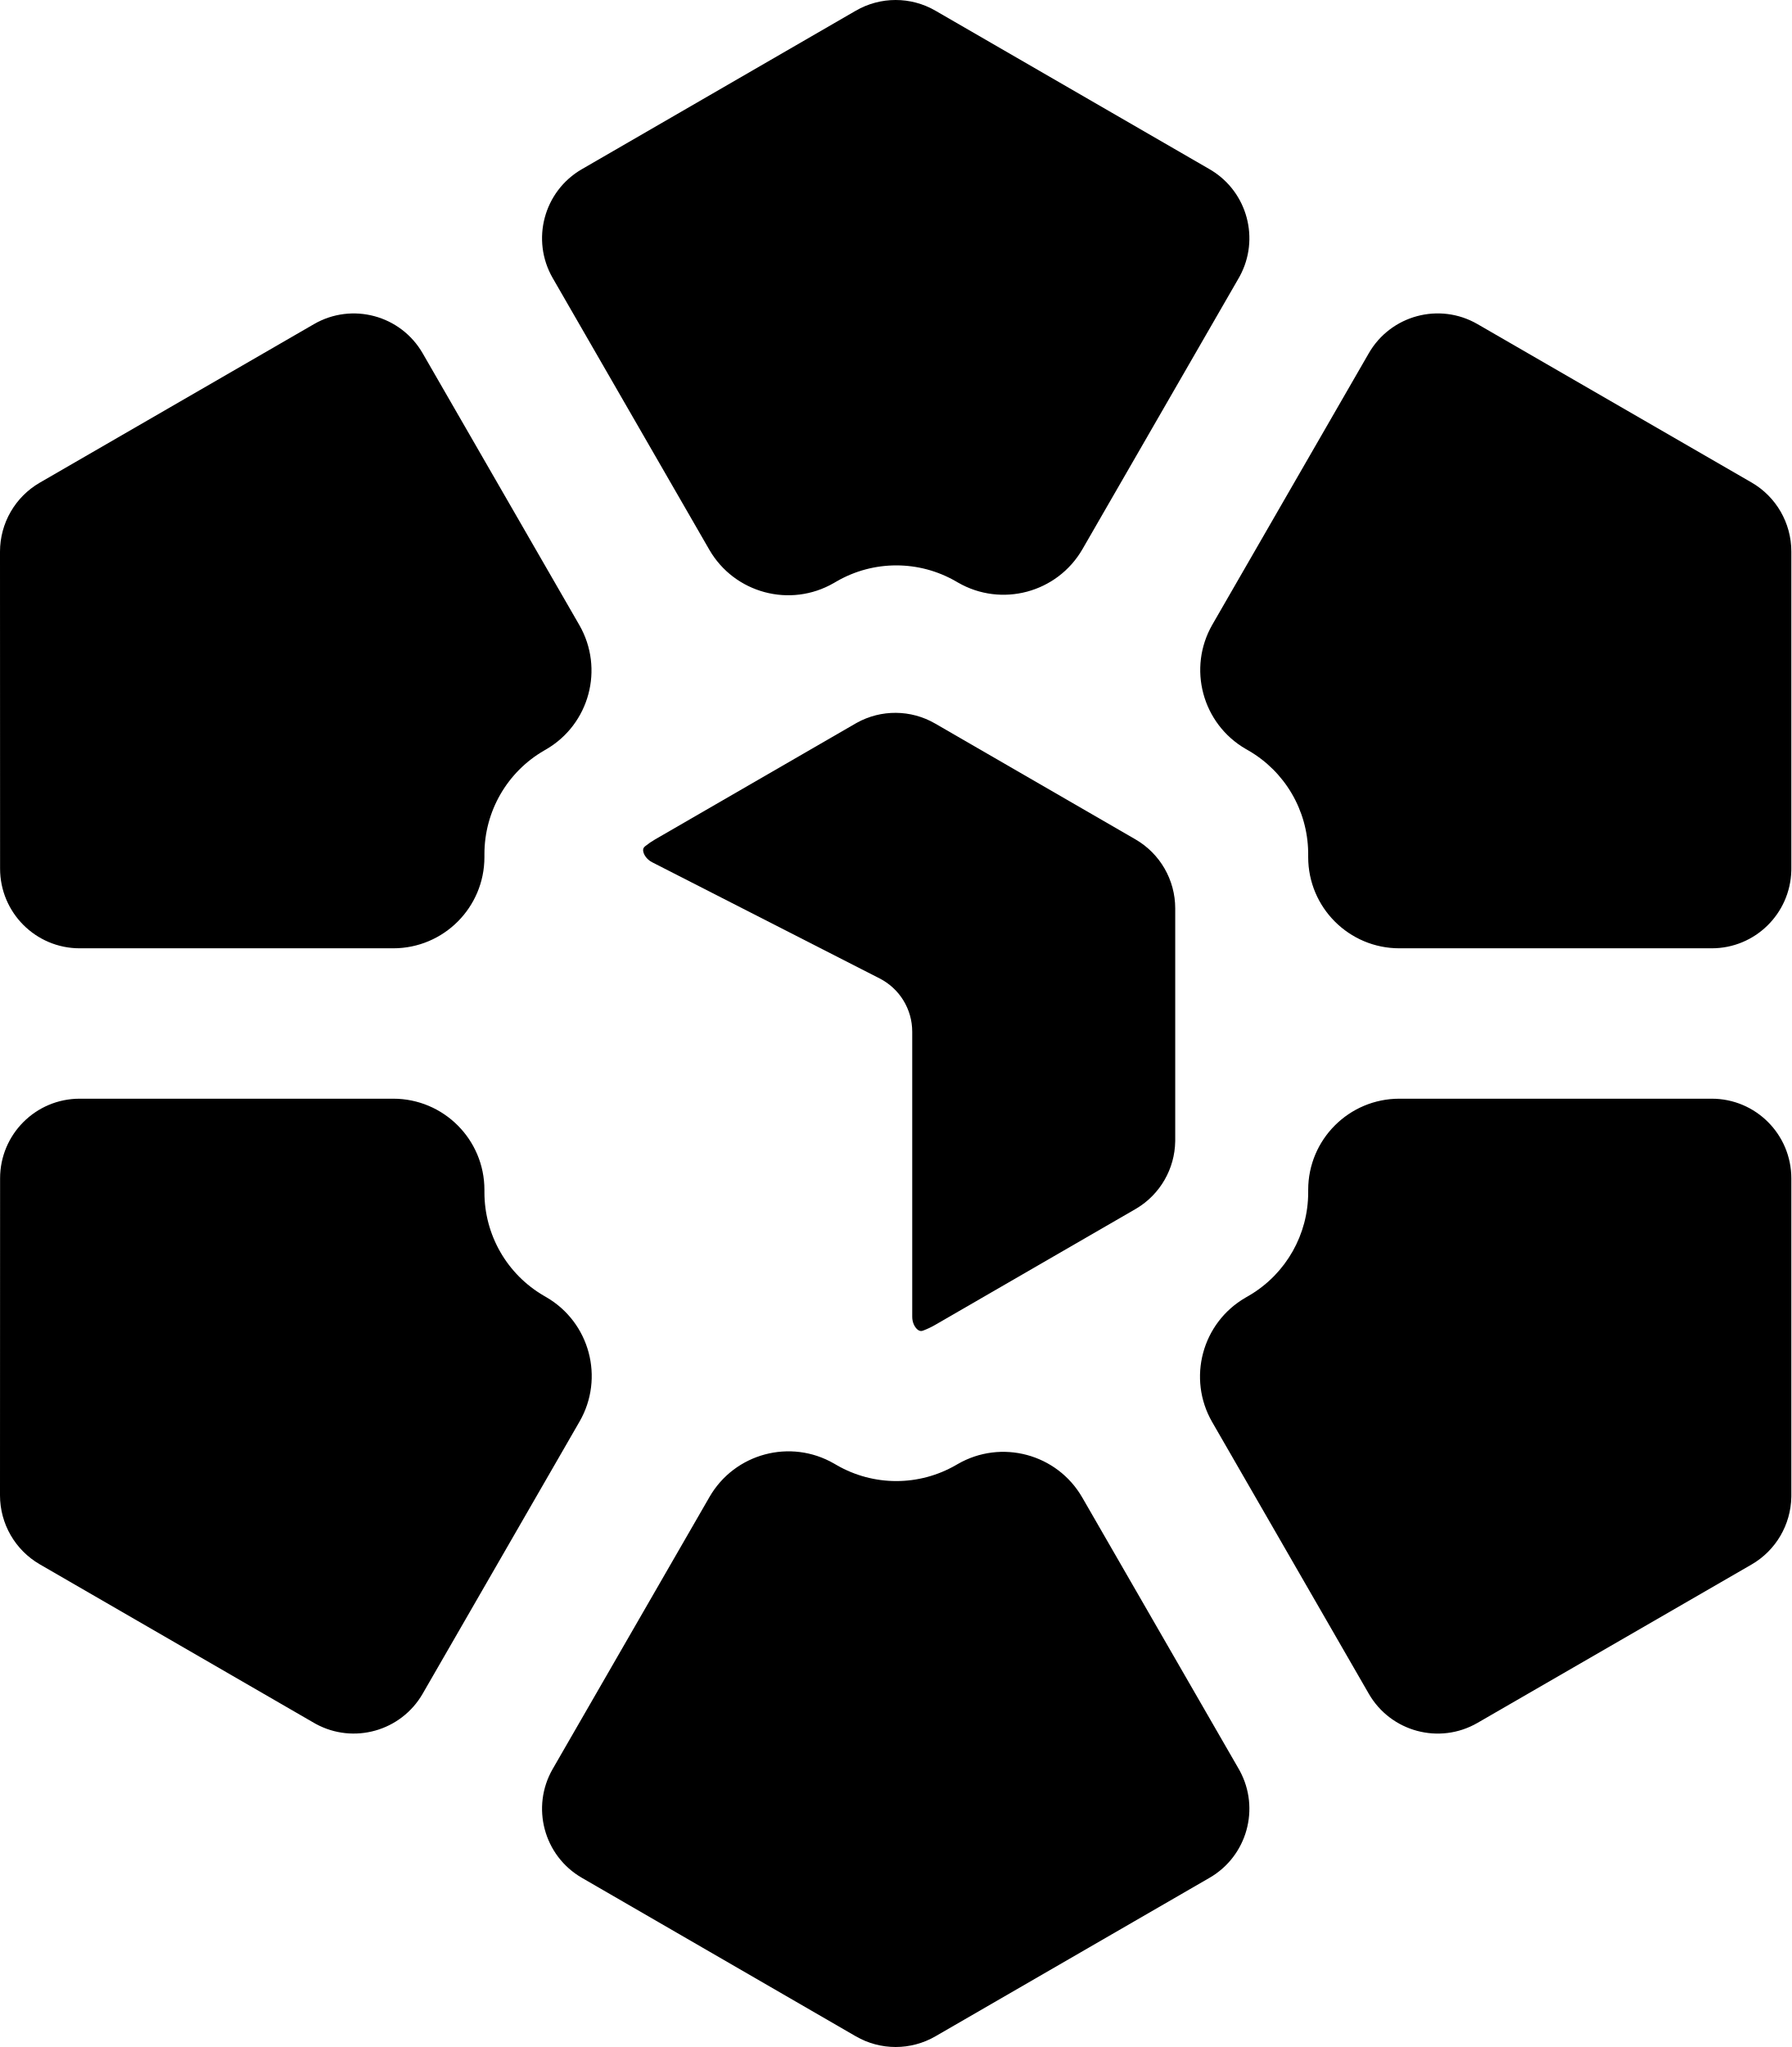
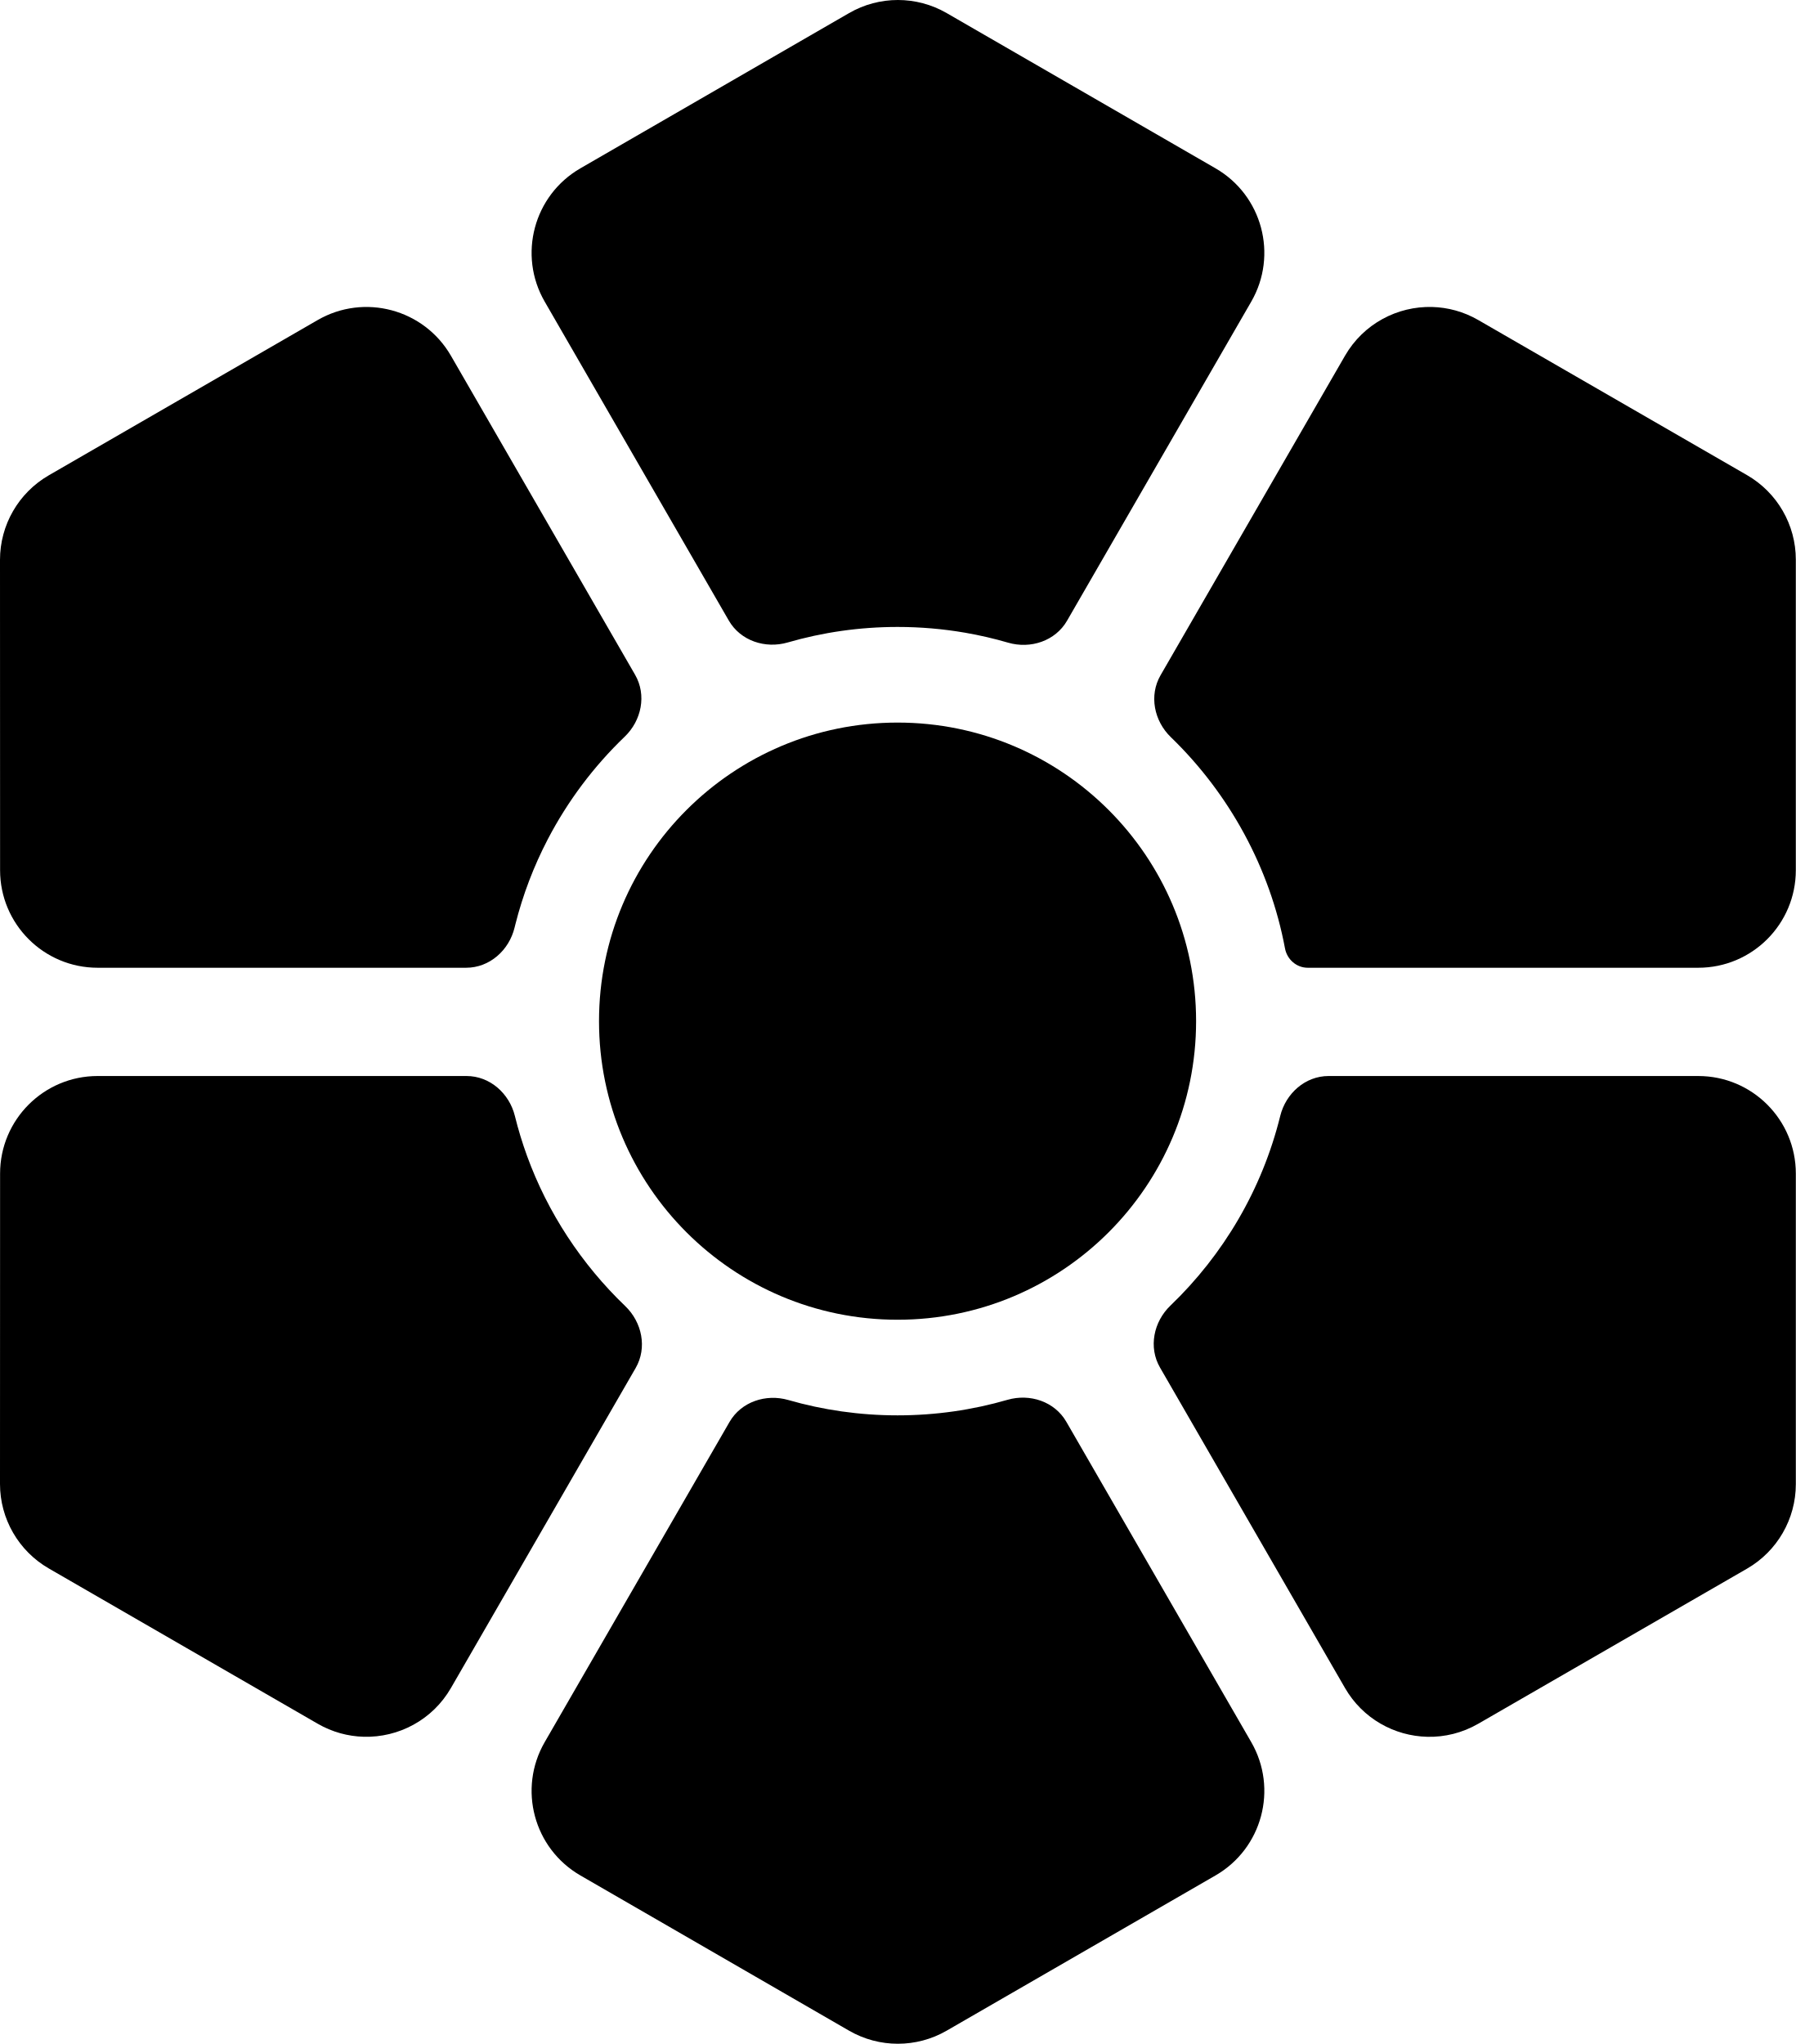
- <svg xmlns="http://www.w3.org/2000/svg" width="393" height="449" viewBox="0 0 393 449" fill="none">
-   <path d="M183.544 321.353C191.647 326.037 201.631 326.037 209.734 321.353L210.098 321.143C219.668 315.609 231.913 318.89 237.434 328.467L271.76 388L271.98 388.394C276.49 396.695 273.589 407.13 265.369 411.883L205.219 446.658C199.815 449.782 193.157 449.781 187.755 446.655L127.648 411.885C119.3 407.056 116.44 396.365 121.261 388.005L155.652 328.356C161.174 318.779 173.418 315.499 182.989 321.032L183.544 321.353Z" fill="black" />
-   <path d="M375.54 240.995C385.183 240.996 392.999 248.823 393 258.479V328.029L392.997 328.321C392.895 334.456 389.586 340.098 384.266 343.172L324.141 377.911C315.791 382.736 305.115 379.87 300.294 371.51L265.943 311.931C260.43 302.37 263.705 290.15 273.26 284.627L273.907 284.252L274.285 284.03C282.165 279.297 287.002 270.764 287.002 261.541V260.995C287.002 249.949 295.956 240.995 307.002 240.995L375.54 240.995Z" fill="black" />
-   <path d="M86.277 240.995C97.322 240.995 106.277 249.95 106.277 260.996V261.541C106.277 270.91 111.268 279.568 119.371 284.252L119.827 284.516C129.382 290.04 132.656 302.259 127.143 311.82L92.731 371.505C87.985 379.736 77.564 382.641 69.274 378.125L68.881 377.904L8.73 343.129C3.327 340.005 -0.001 334.232 0 327.984L0.018 258.474C0.02 248.821 7.837 240.996 17.477 240.995H86.277Z" fill="black" />
-   <path d="M187.946 158.557C193.301 155.579 199.834 155.626 205.151 158.701L249.101 184.109C254.503 187.232 257.83 193.004 257.831 199.25V250.067L257.828 250.36C257.727 256.396 254.522 261.955 249.352 265.06L249.101 265.208L205.151 290.617C204.308 291.104 203.435 291.515 202.542 291.85C202.209 291.975 201.997 291.961 201.857 291.93C201.696 291.894 201.468 291.796 201.205 291.556C200.644 291.042 200.132 290.05 200.132 288.836V226.299C200.132 221.37 197.371 216.857 192.986 214.617L143.092 189.141C141.978 188.572 141.33 187.627 141.148 186.884C141.063 186.538 141.09 186.299 141.135 186.155C141.172 186.034 141.26 185.842 141.554 185.607C142.238 185.058 142.969 184.556 143.742 184.109L187.692 158.701L187.946 158.557Z" fill="black" />
-   <path d="M68.881 71.096C77.231 66.268 87.909 69.133 92.731 77.495L127.092 137.091C132.605 146.652 129.331 158.871 119.776 164.395L119.371 164.629C111.268 169.314 106.277 177.971 106.277 187.34V188.005C106.277 199.051 97.322 208.005 86.277 208.005H17.477C7.836 208.005 0.02 200.18 0.017 190.526L4.78102e-07 121.016C-0.001 114.769 3.327 108.995 8.73 105.871L68.881 71.096Z" fill="black" />
-   <path d="M300.295 77.49C305.115 69.13 315.791 66.264 324.141 71.089L384.266 105.828C389.67 108.95 393 114.724 393 120.971V190.522L392.994 190.973C392.755 200.42 385.032 208.005 375.54 208.005H307.002C295.956 208.005 287.002 199.051 287.002 188.005V187.34L286.998 186.901C286.845 177.701 281.883 169.24 273.907 164.629L273.31 164.284C263.756 158.76 260.482 146.541 265.994 136.979L300.295 77.49Z" fill="black" />
-   <path d="M187.755 2.345C193.157 -0.781 199.815 -0.782 205.219 2.342L265.369 37.117L265.757 37.348C273.68 42.2 276.419 52.437 271.98 60.606L271.76 61L237.486 120.444C231.964 130.021 219.719 133.302 210.149 127.768L209.734 127.528C201.631 122.844 191.647 122.844 183.544 127.528L182.937 127.88C173.367 133.412 161.123 130.131 155.601 120.555L121.261 60.995C116.44 52.635 119.3 41.944 127.648 37.115L187.755 2.345Z" fill="black" />
+ <svg xmlns="http://www.w3.org/2000/svg" width="384" height="437" viewBox="0 0 384 437" fill="none">
+   <path d="M267.553 372.462C273.314 382.44 269.895 395.199 259.917 400.959L202.421 434.153C195.965 437.883 188.01 437.879 181.555 434.153L124.101 400.961C114.127 395.199 110.71 382.443 116.469 372.467L155.992 304.011C158.485 299.693 163.765 297.936 168.557 299.316C175.977 301.453 183.817 302.598 191.924 302.598C200.08 302.598 207.965 301.44 215.424 299.278C220.221 297.888 225.51 299.643 228.007 303.967L267.553 372.462Z" fill="black" />
+   <path d="M363.139 230.049C374.66 230.049 384 239.389 384 250.91V317.301C384 324.756 380.023 331.644 373.566 335.37L316.094 368.531C312.664 370.51 308.906 371.405 305.217 371.322C298.174 371.163 291.381 367.439 287.601 360.893L248.039 292.369C245.544 288.047 246.665 282.593 250.266 279.138C261.577 268.285 269.868 254.307 273.749 238.592C274.945 233.748 279.108 230.048 284.098 230.048L363.139 230.049Z" fill="black" />
+   <path d="M99.748 230.048C104.738 230.048 108.901 233.747 110.097 238.592C110.815 241.499 111.684 244.347 112.694 247.126C117.111 259.268 124.371 270.307 133.683 279.229C137.291 282.686 138.419 288.15 135.92 292.477L96.424 360.888C92.463 367.747 85.195 371.507 77.797 371.315C74.434 371.228 71.045 370.324 67.927 368.524L10.431 335.328C3.975 331.601 -0.002 324.711 6.38029e-07 317.257L0.017 250.904C0.02 239.385 9.359 230.048 20.878 230.048H99.748Z" fill="black" />
+   <path d="M191.923 154.484C227.179 154.484 255.759 183.064 255.759 218.319C255.759 253.575 227.179 282.155 191.923 282.155C156.668 282.155 128.087 253.575 128.087 218.319C128.087 183.064 156.668 154.484 191.923 154.484Z" fill="black" />
+   <path d="M67.927 68.427C77.904 62.666 90.663 66.085 96.424 76.062L135.804 144.271C138.299 148.592 137.178 154.047 133.578 157.501C126.959 163.853 121.374 171.275 117.102 179.488C114.135 185.193 111.802 191.28 110.194 197.657C110.139 197.877 110.084 198.099 110.03 198.32C108.847 203.183 104.677 206.902 99.673 206.902H20.878C9.359 206.902 0.02 197.565 0.017 186.046L6.51045e-07 119.694C-0.002 112.239 3.975 105.349 10.431 101.622L67.927 68.427Z" fill="black" />
+   <path d="M306.222 65.63C309.584 65.717 312.973 66.62 316.091 68.419L373.563 101.58C380.02 105.306 383.998 112.194 383.998 119.649V186.04C383.998 197.562 374.658 206.902 363.136 206.902H279.63C277.226 206.902 275.207 205.122 274.767 202.758C271.563 185.596 262.866 169.687 250.359 157.603C246.775 154.141 245.661 148.694 248.152 144.379L287.598 76.057C291.558 69.199 298.825 65.44 306.222 65.63Z" fill="black" />
+   <path d="M181.555 2.798C188.01 -0.931 195.965 -0.933 202.421 2.795L259.917 35.99C269.895 41.751 273.314 54.51 267.553 64.488L228.162 132.714C225.662 137.045 220.361 138.798 215.56 137.399C212.549 136.521 209.488 135.812 206.397 135.277C201.62 134.45 196.772 134.039 191.924 134.039C183.768 134.039 175.881 135.198 168.421 137.36C163.625 138.75 158.335 136.995 155.838 132.67L116.469 64.483C110.71 54.507 114.127 41.751 124.101 35.988L181.555 2.798Z" fill="black" />
</svg>
